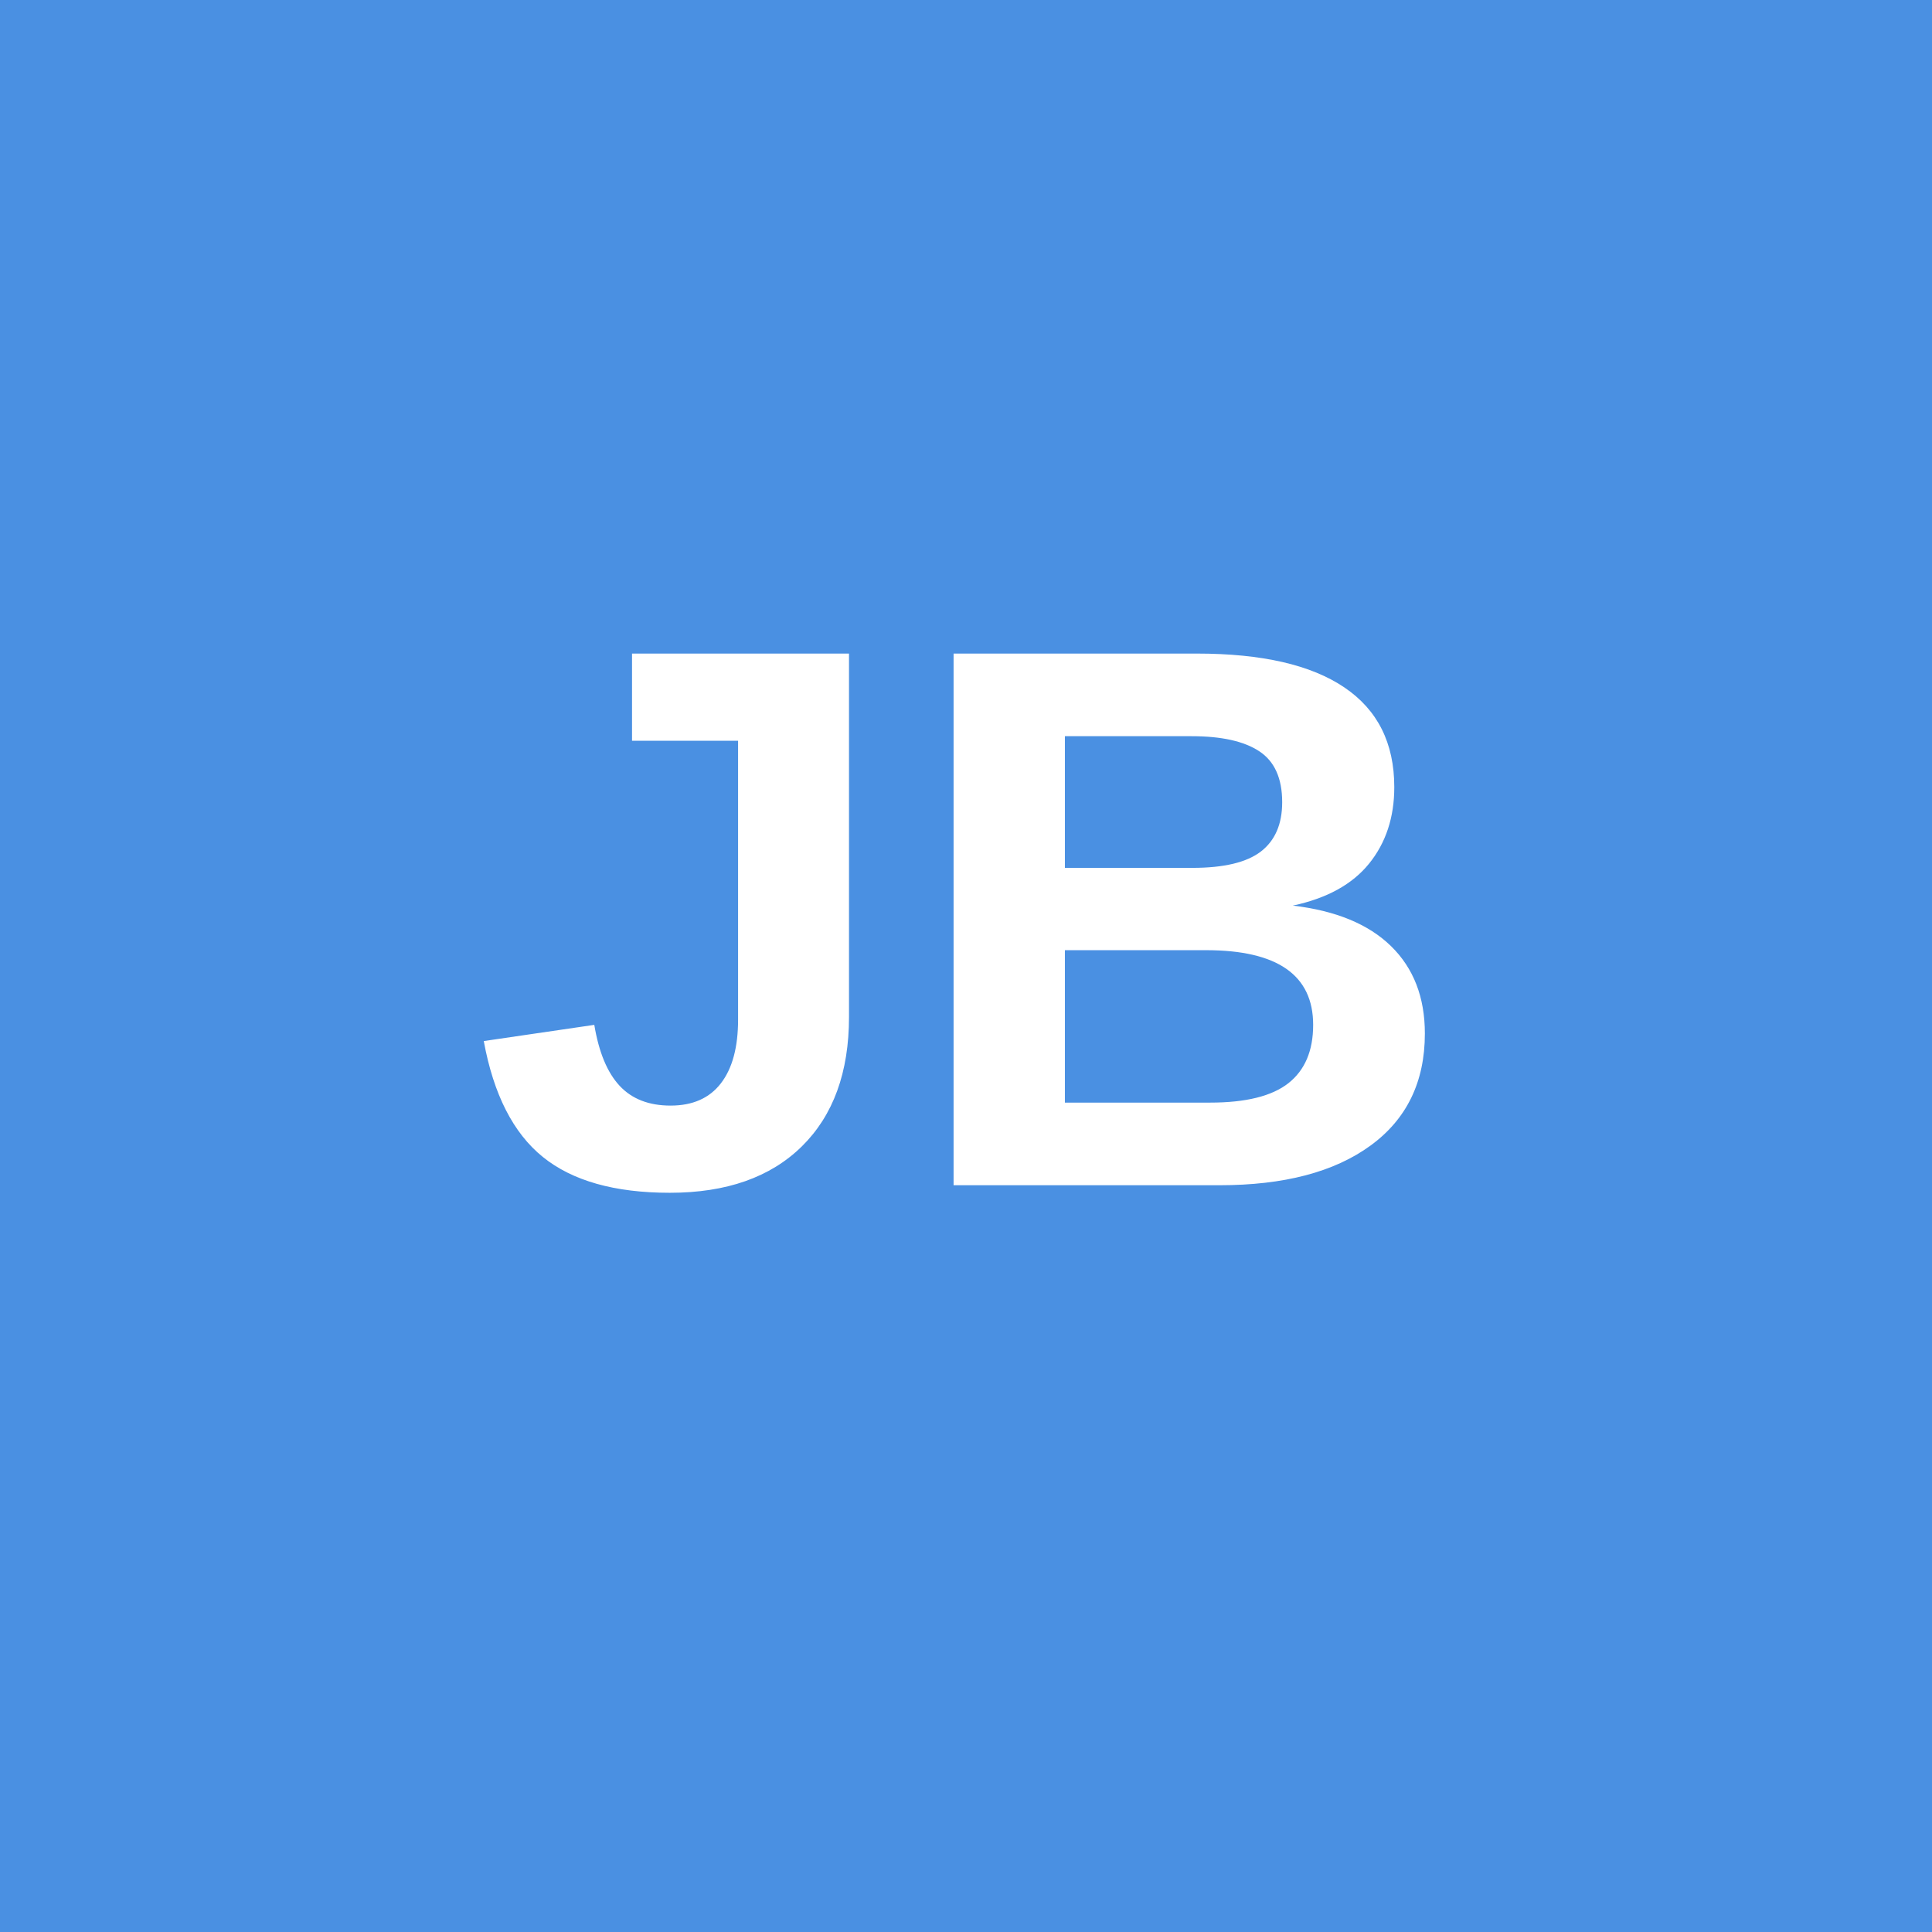
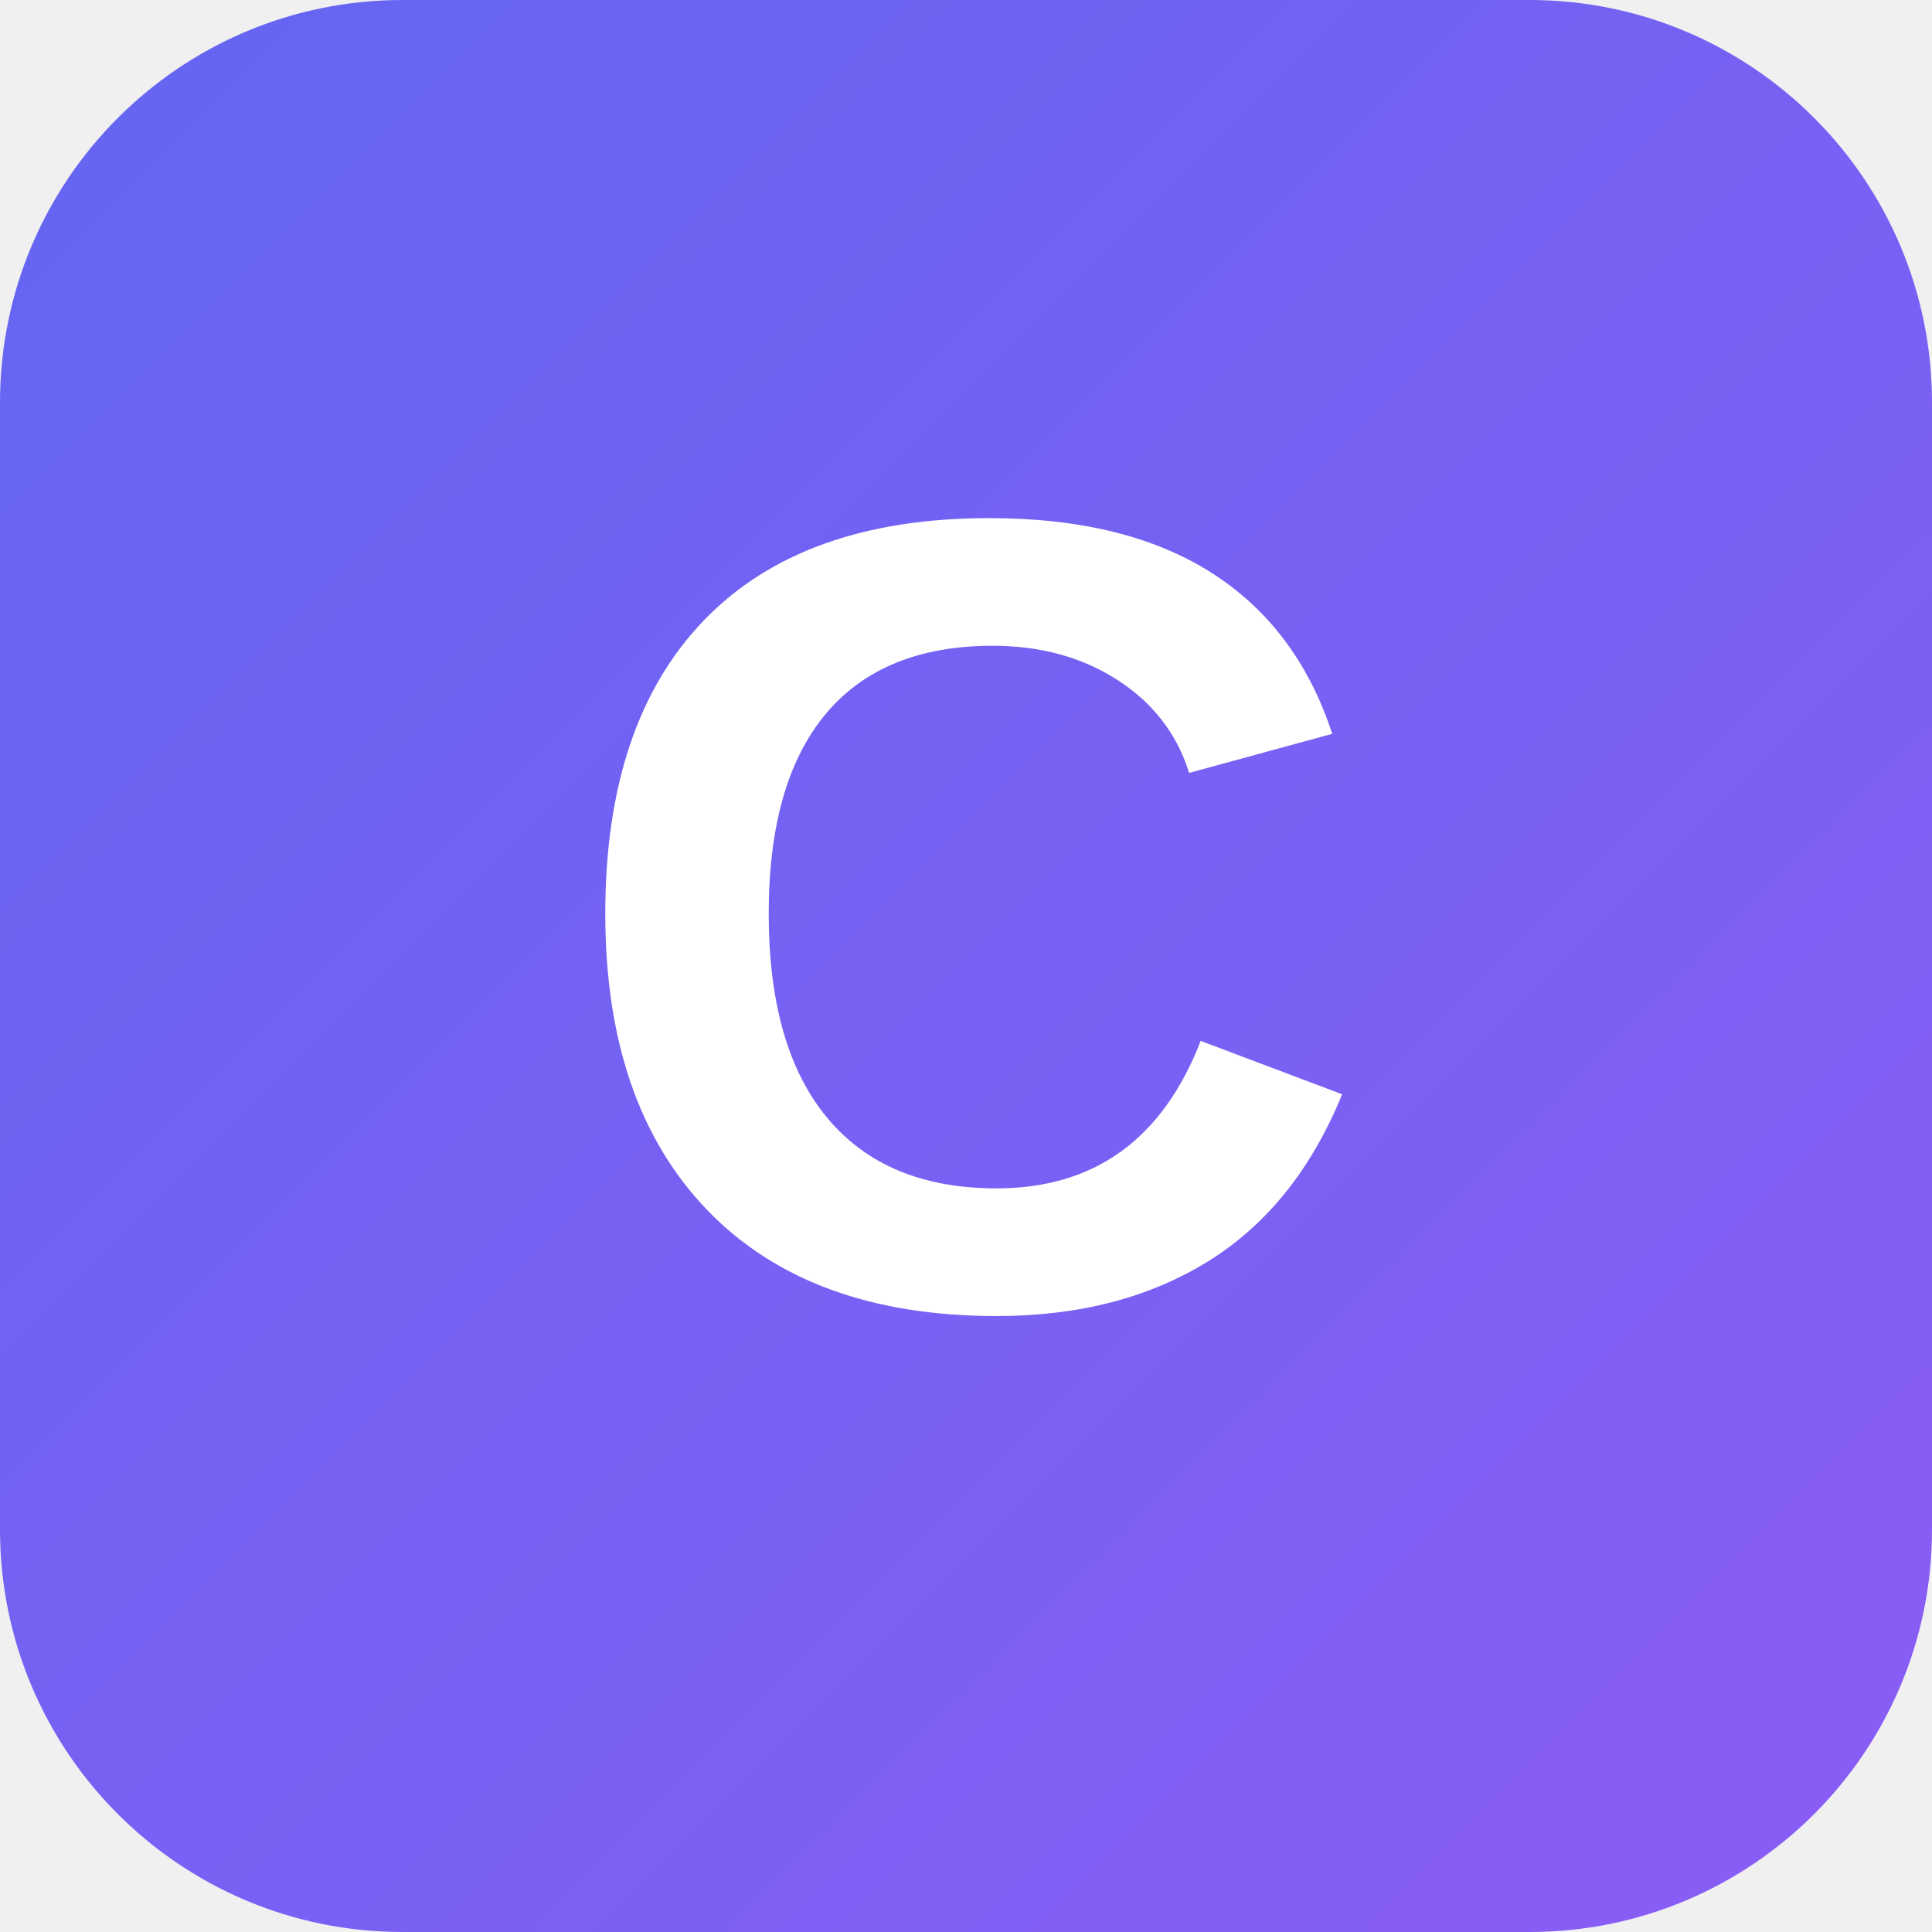
<svg xmlns="http://www.w3.org/2000/svg" viewBox="0 0 384 384" width="384" height="384">
-   <rect width="384" height="384" fill="#4a90e2" />
-   <text x="50%" y="50%" font-family="Arial, sans-serif" font-size="153.6" font-weight="bold" text-anchor="middle" dominant-baseline="middle" fill="white">JB</text>
+   <defs>
+     <linearGradient id="bg" x1="0%" y1="0%" x2="100%" y2="100%">
+       <stop offset="0%" style="stop-color:#6366f1" />
+       <stop offset="100%" style="stop-color:#8b5cf6" />
+     </linearGradient>
+   </defs>
+   <rect width="384" height="384" rx="80" fill="url(#bg)" />
+   <text x="50%" y="51%" font-family="Arial, sans-serif" font-size="224" font-weight="bold" text-anchor="middle" dominant-baseline="middle" fill="white">C</text>
</svg>
